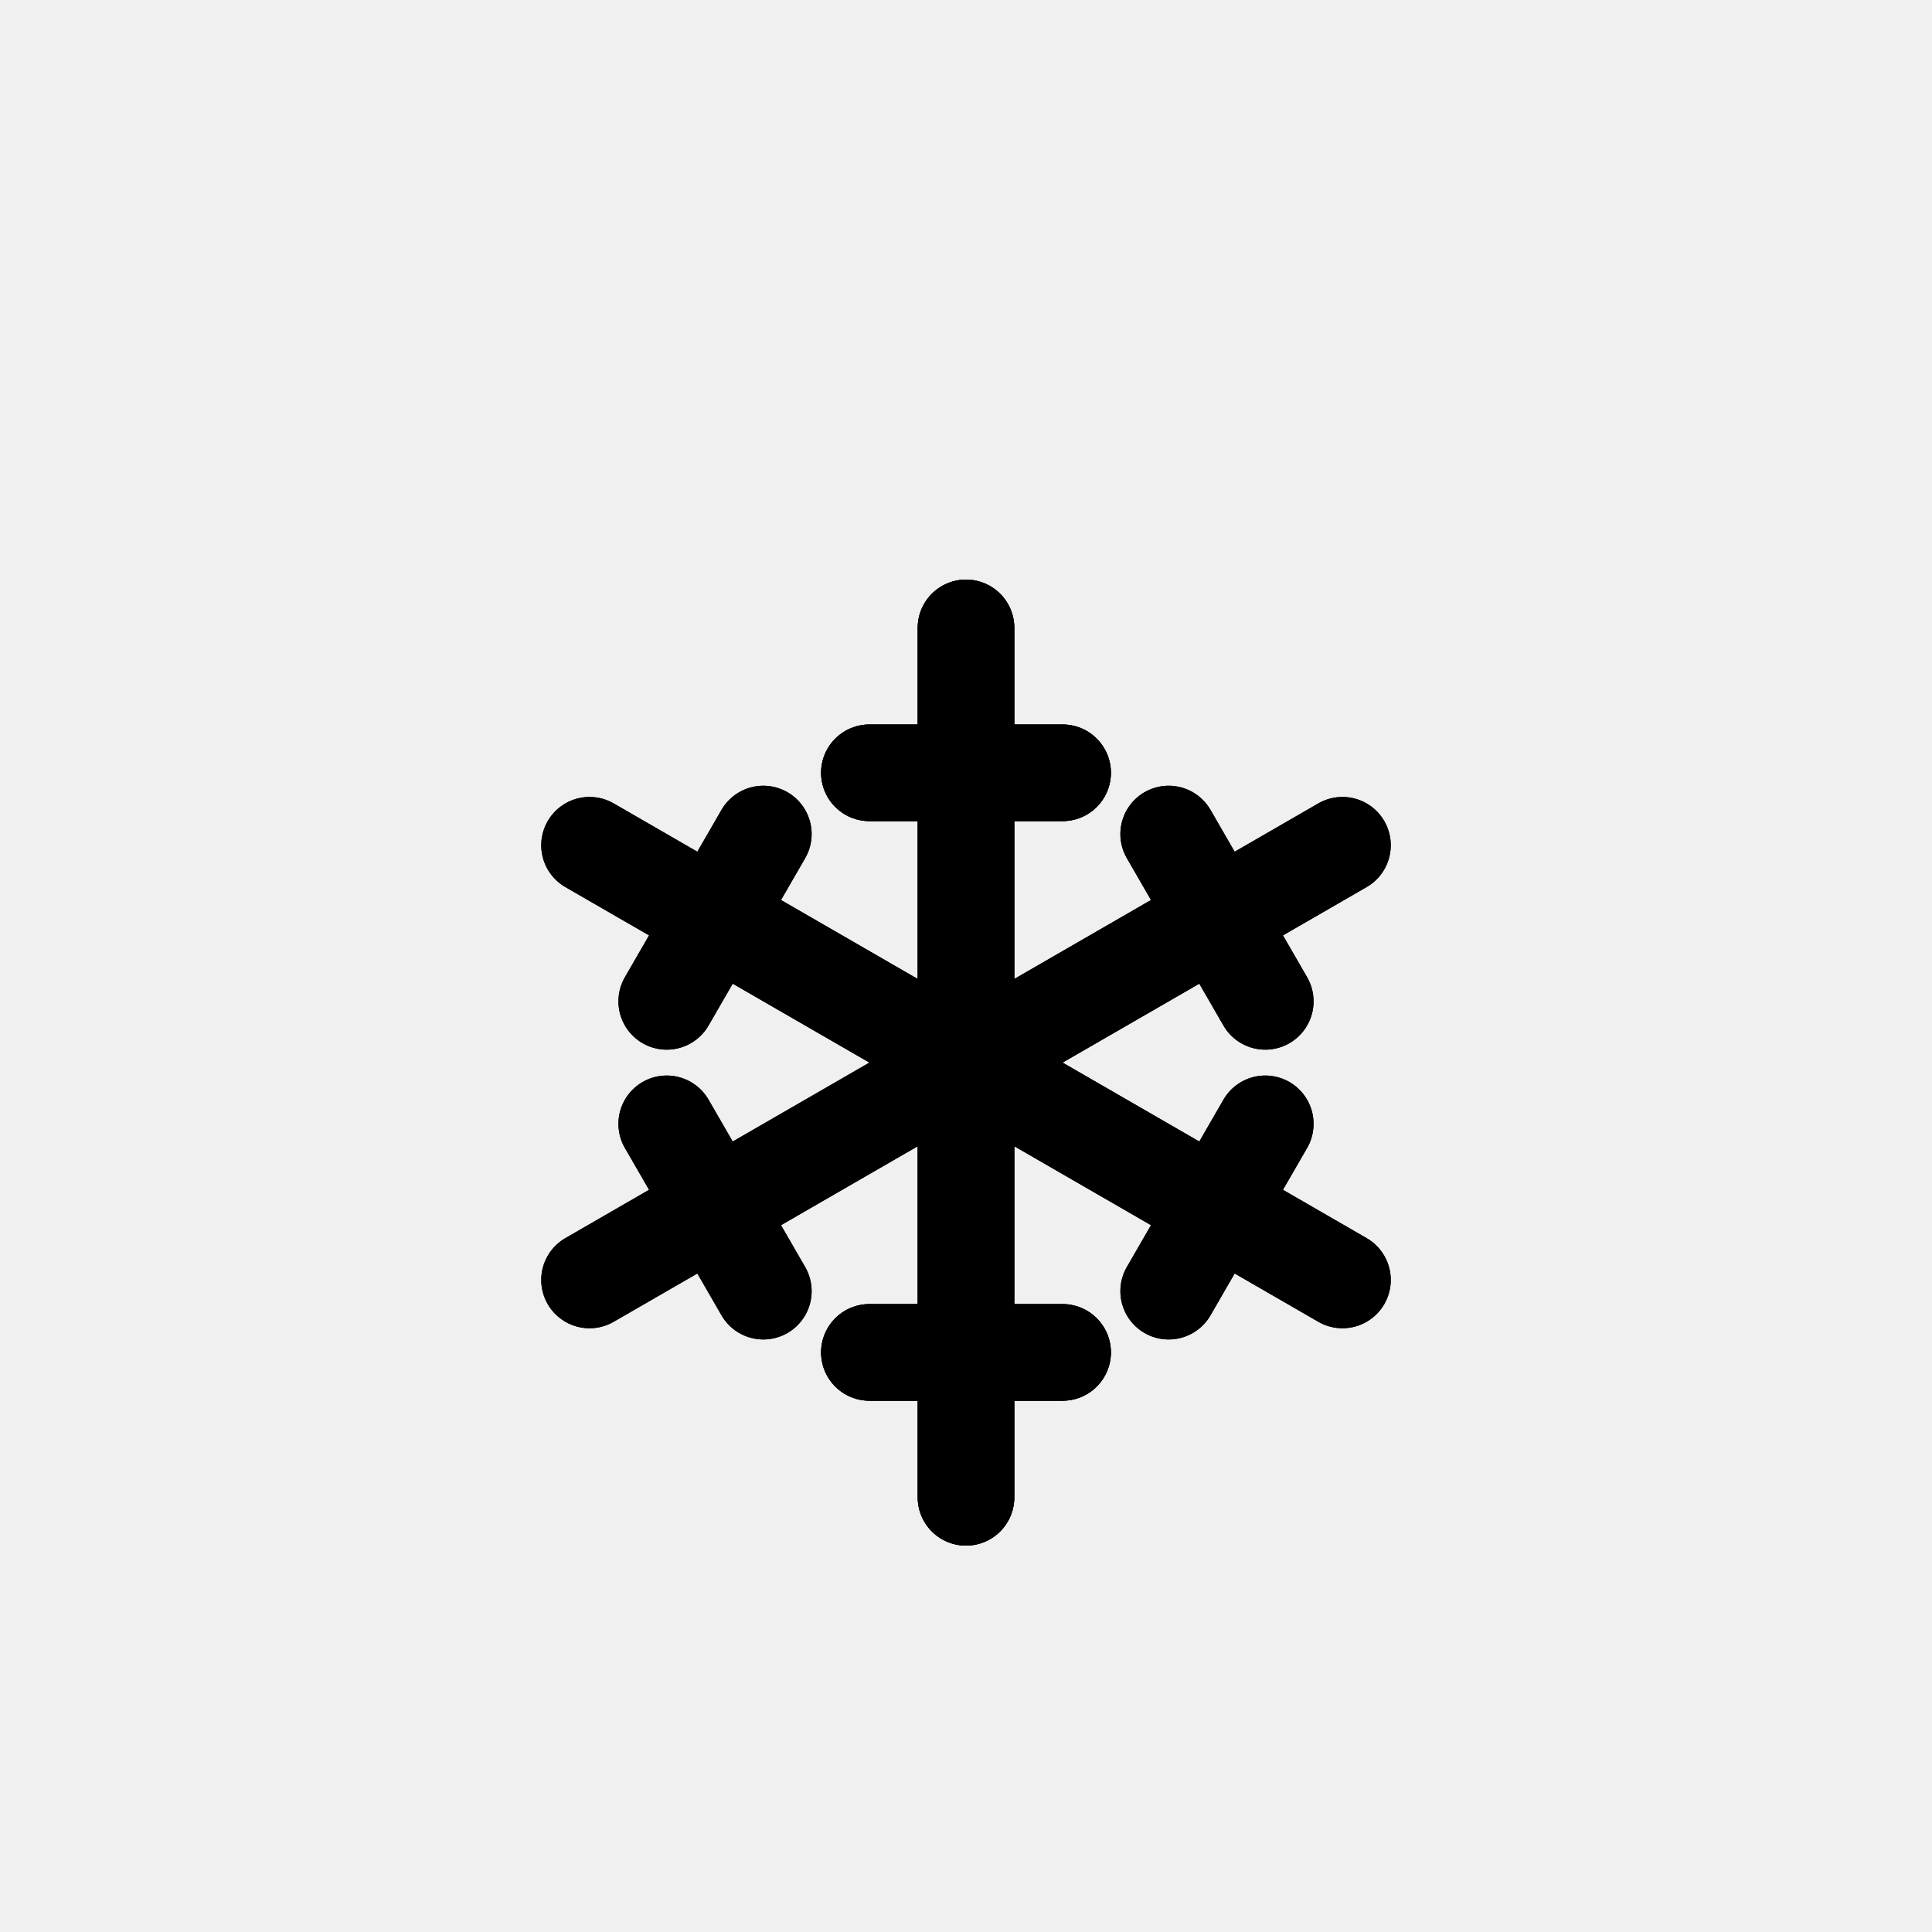
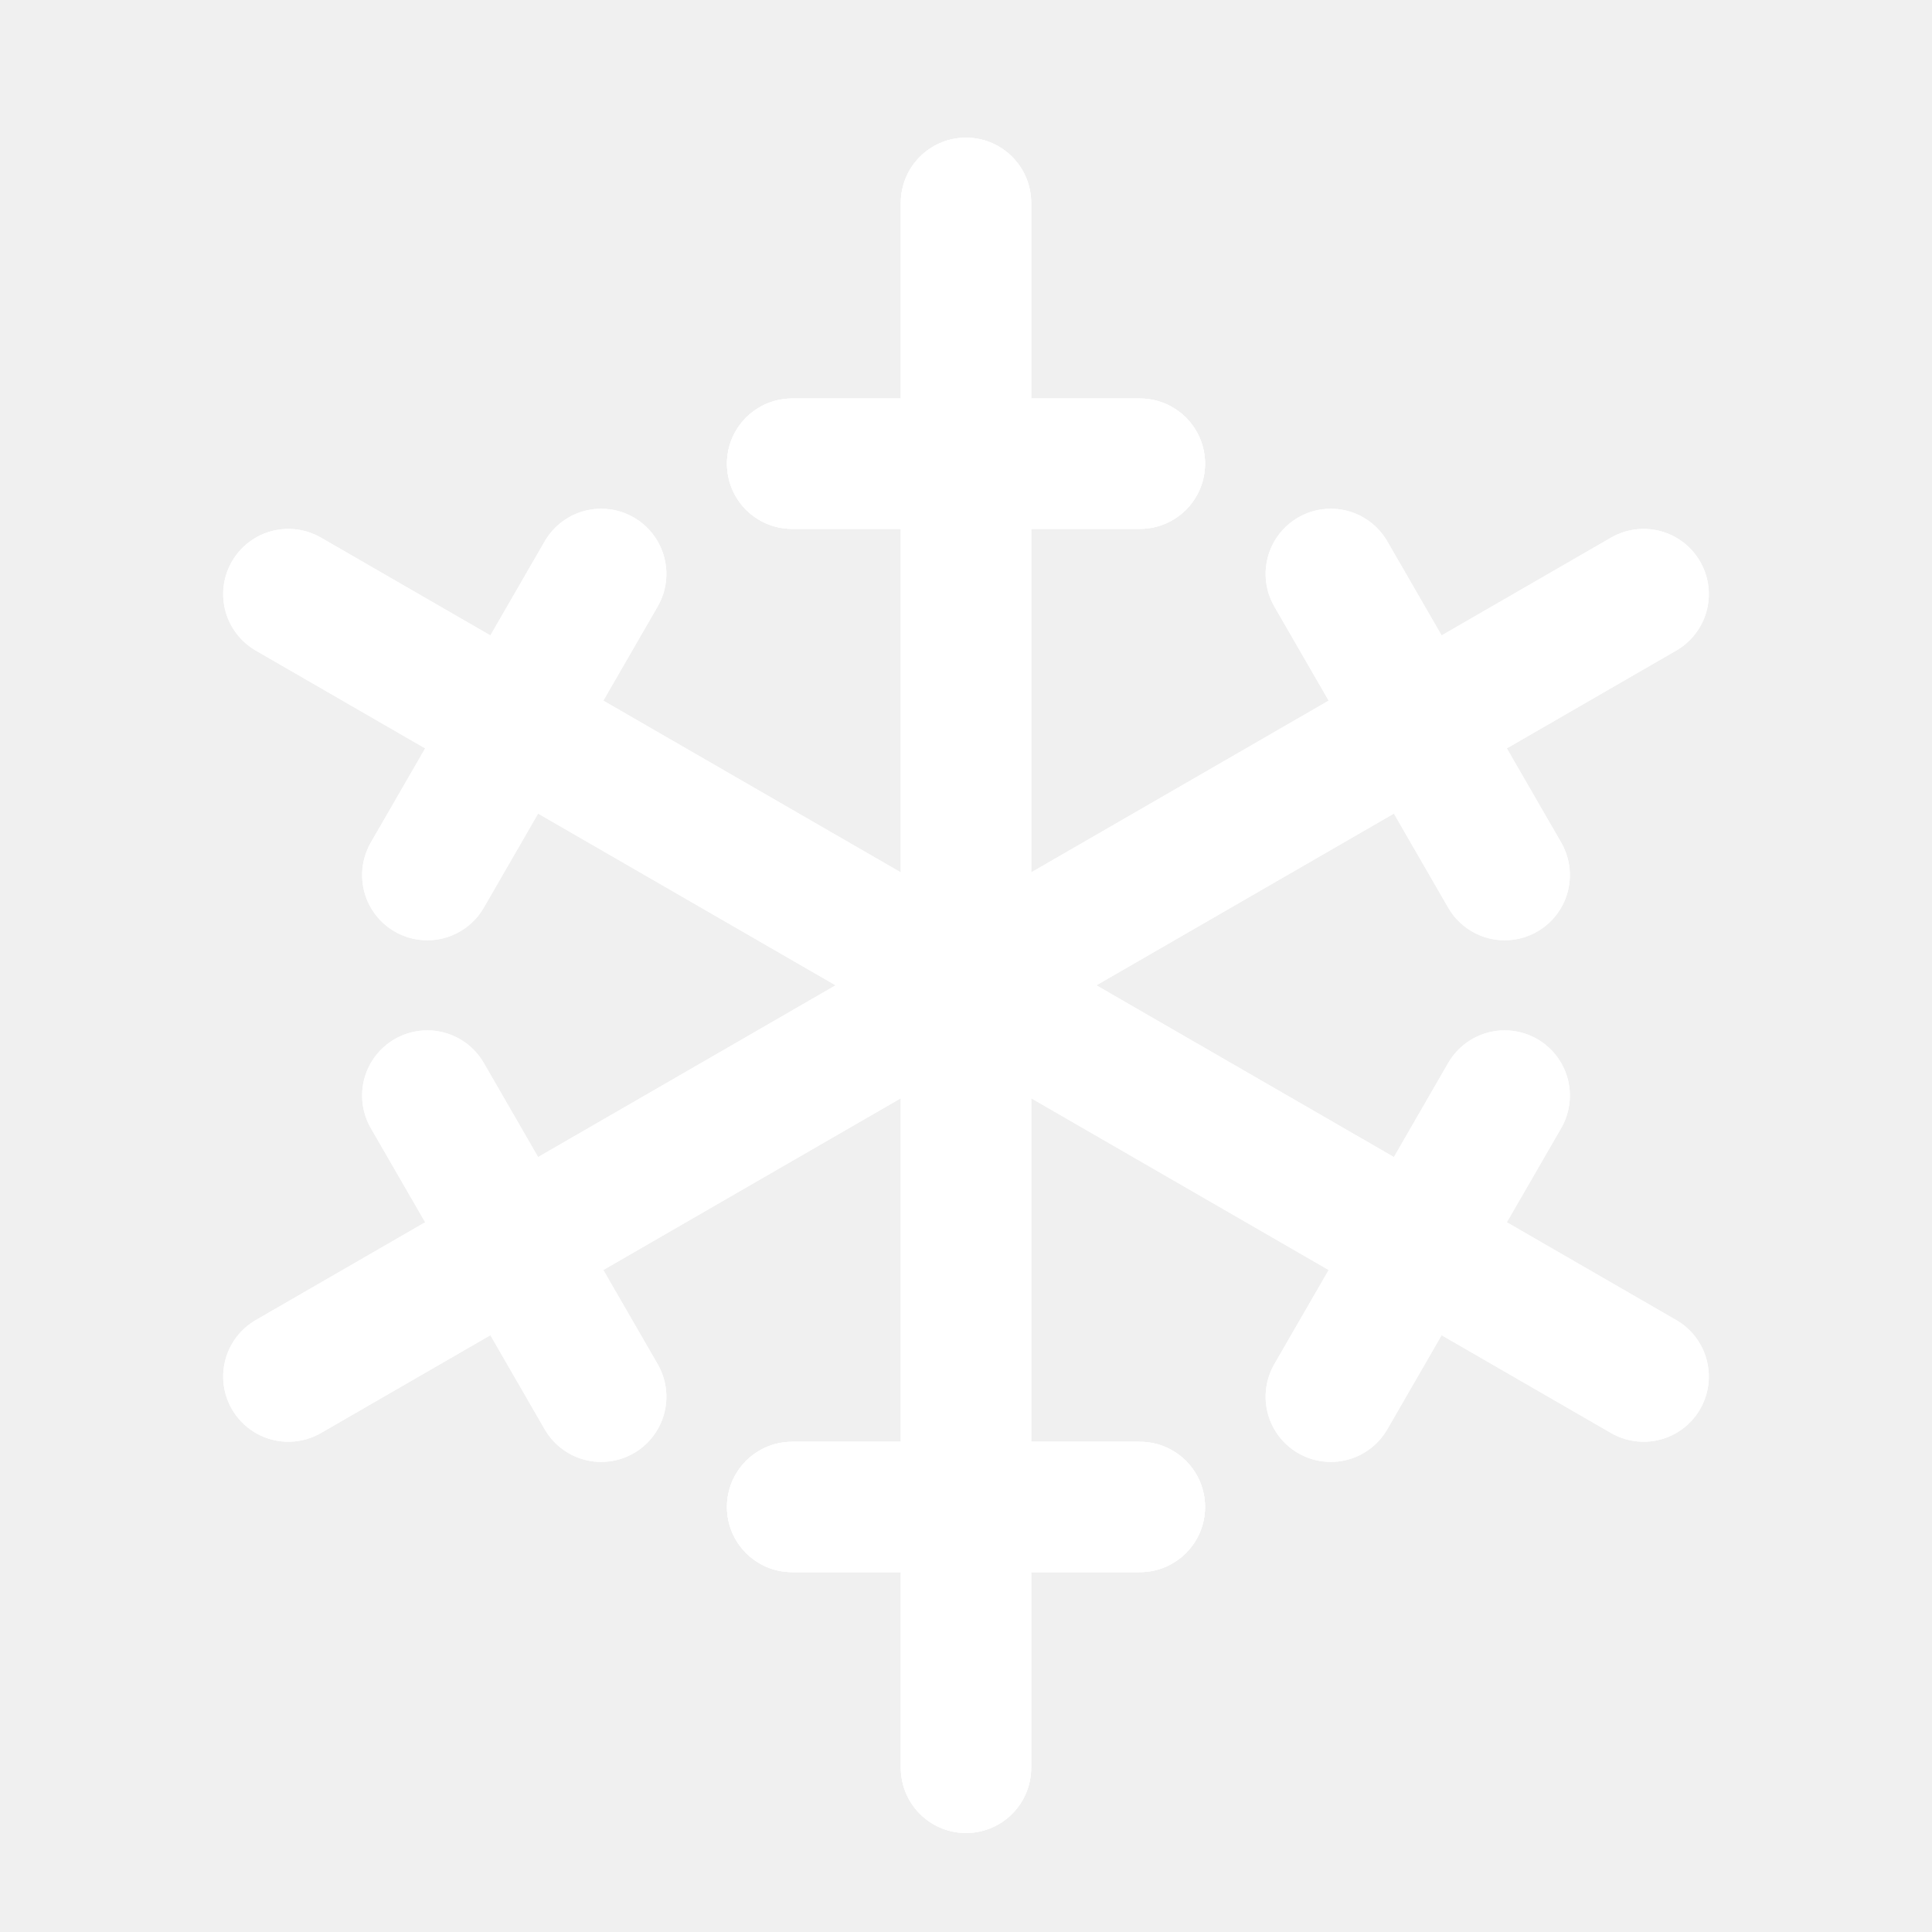
- <svg xmlns="http://www.w3.org/2000/svg" viewBox="0 0 80 80">
-   <g stroke="#000" stroke-width="4" stroke-linecap="round" fill="none">
+ <svg xmlns="http://www.w3.org/2000/svg" width="80" height="80" viewBox="0 0 80 80">
+   <g stroke="#FFFFFF" stroke-width="3" stroke-linecap="round" fill="none" transform="matrix(1.8 0 0 1.8 -32 -38.4)">
    <g id="arm">
      <line x1="40" y1="26" x2="40" y2="62" />
      <line x1="36" y1="32" x2="44" y2="32" />
      <line x1="36" y1="56" x2="44" y2="56" />
    </g>
    <use href="#arm" />
    <use href="#arm" transform="rotate(60 40 44)" />
    <use href="#arm" transform="rotate(120 40 44)" />
    <use href="#arm" transform="rotate(180 40 44)" />
    <use href="#arm" transform="rotate(240 40 44)" />
    <use href="#arm" transform="rotate(300 40 44)" />
  </g>
</svg>
